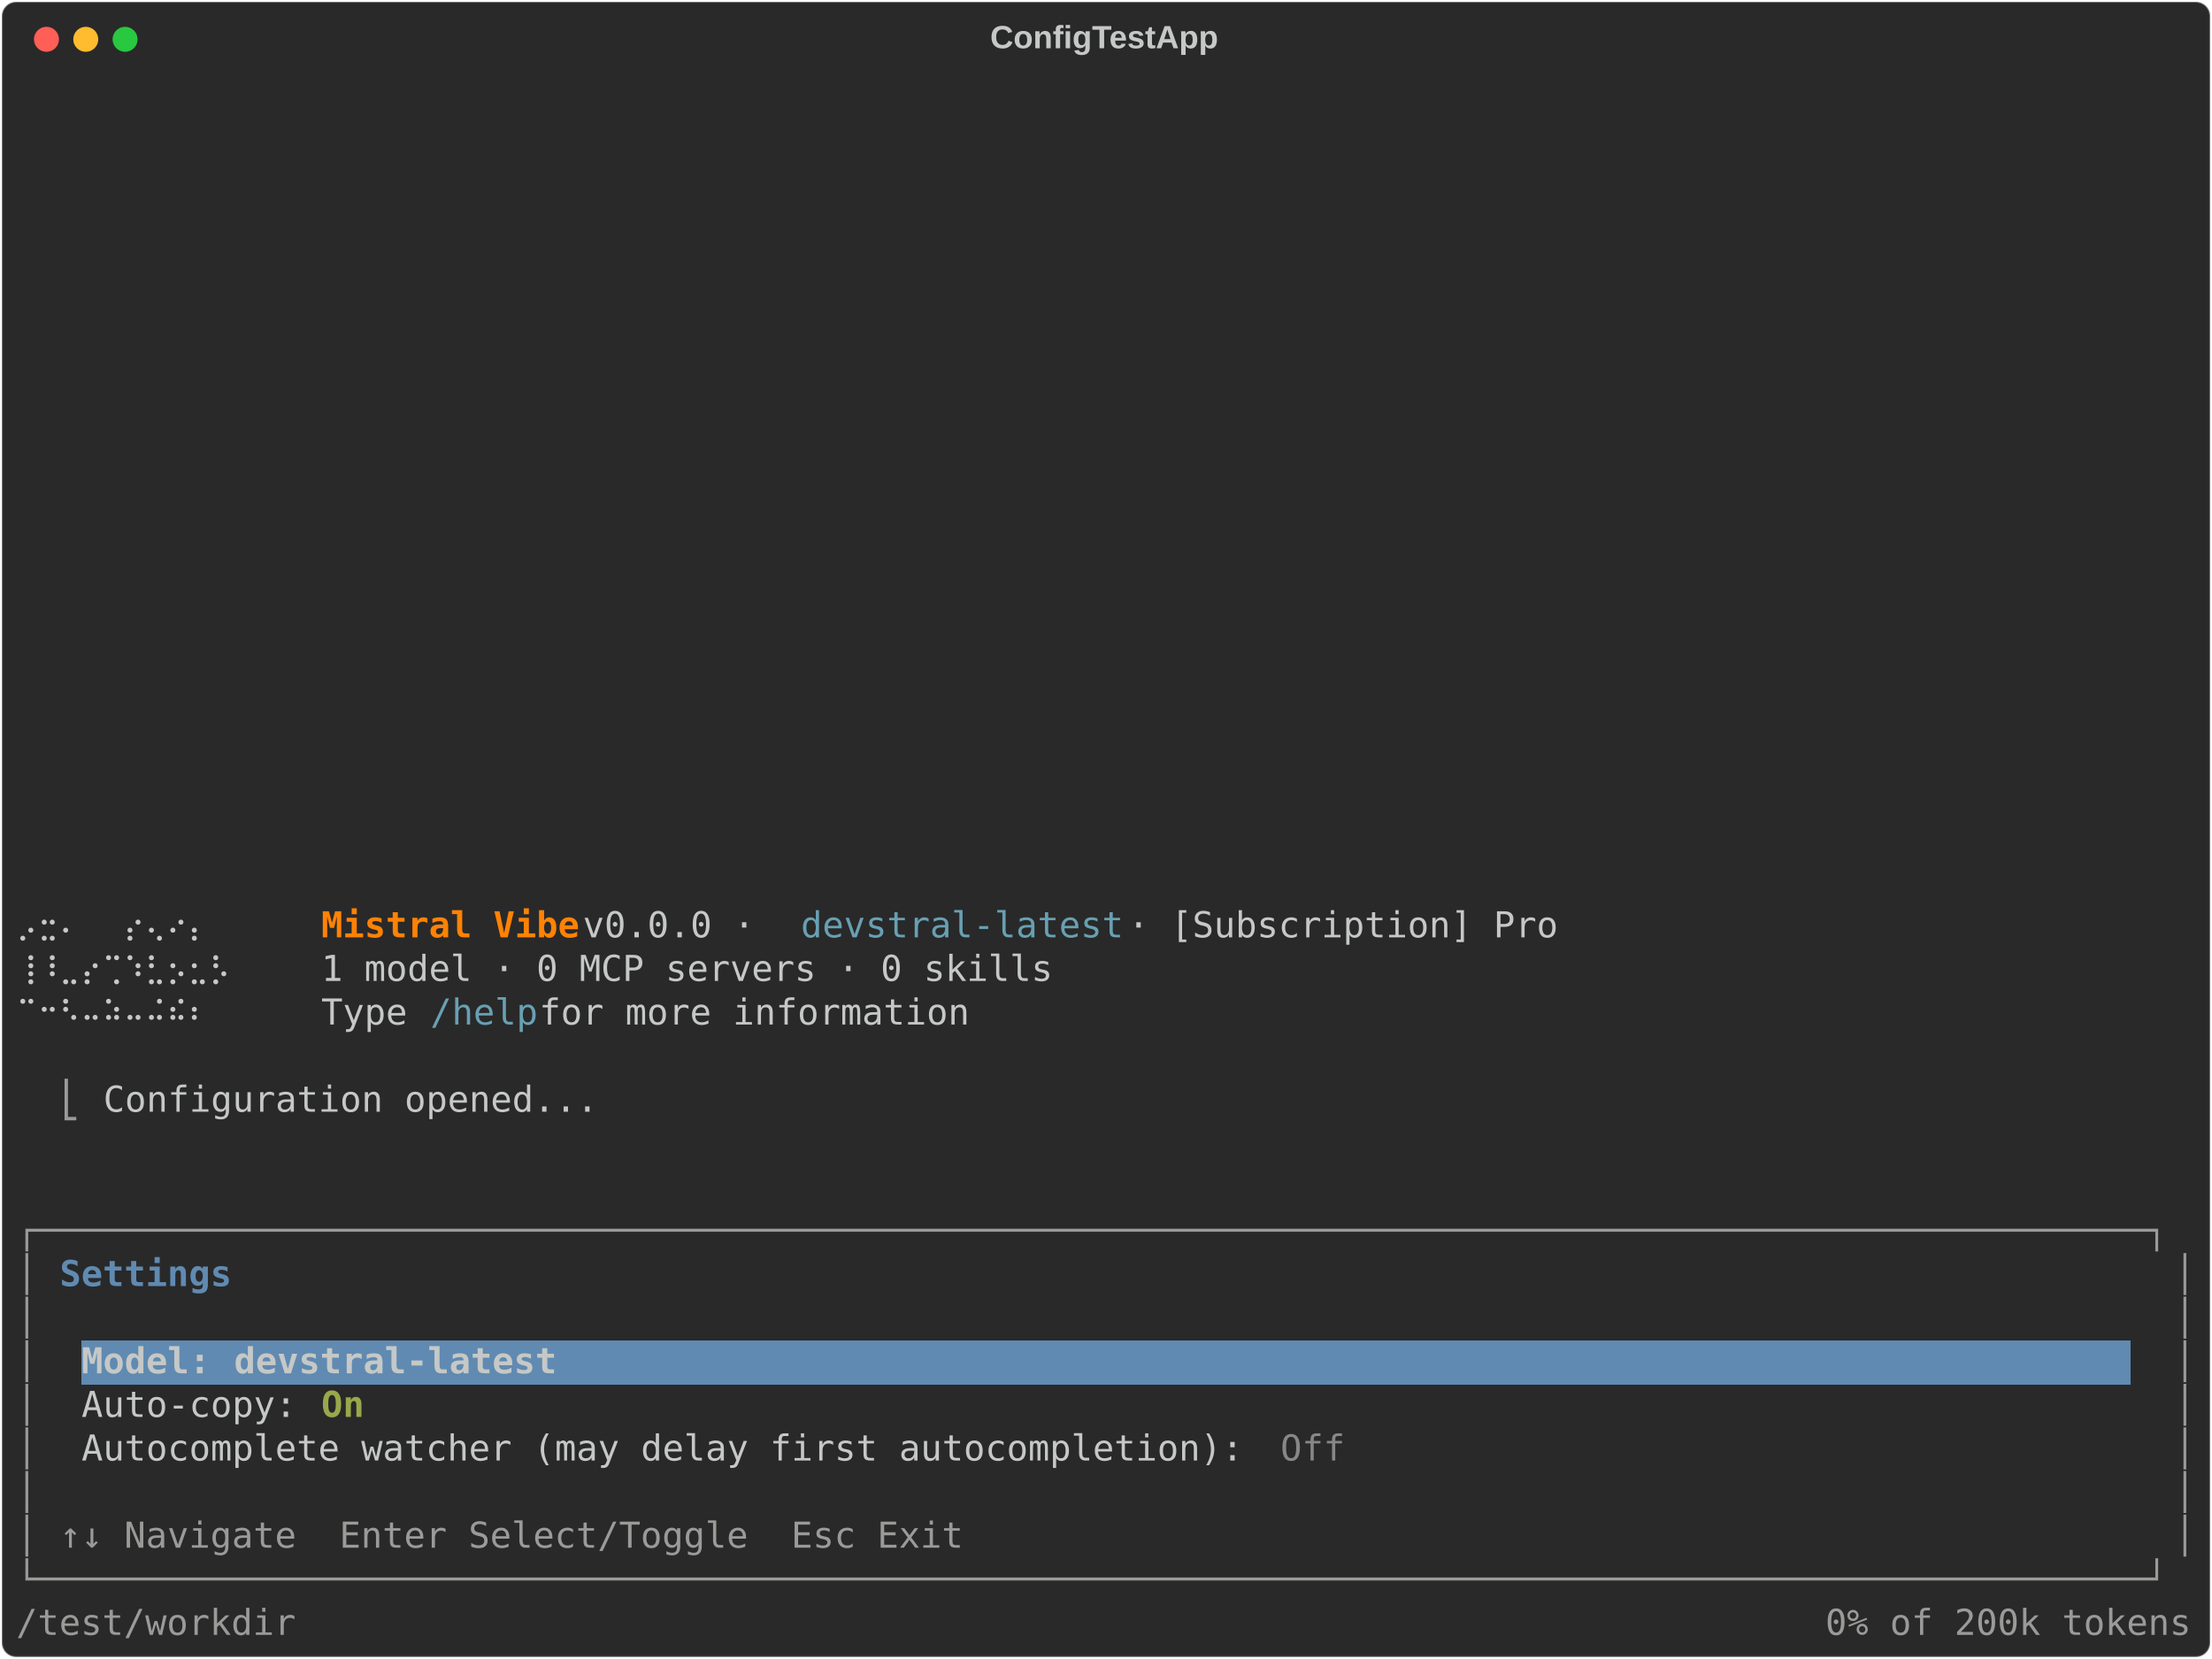
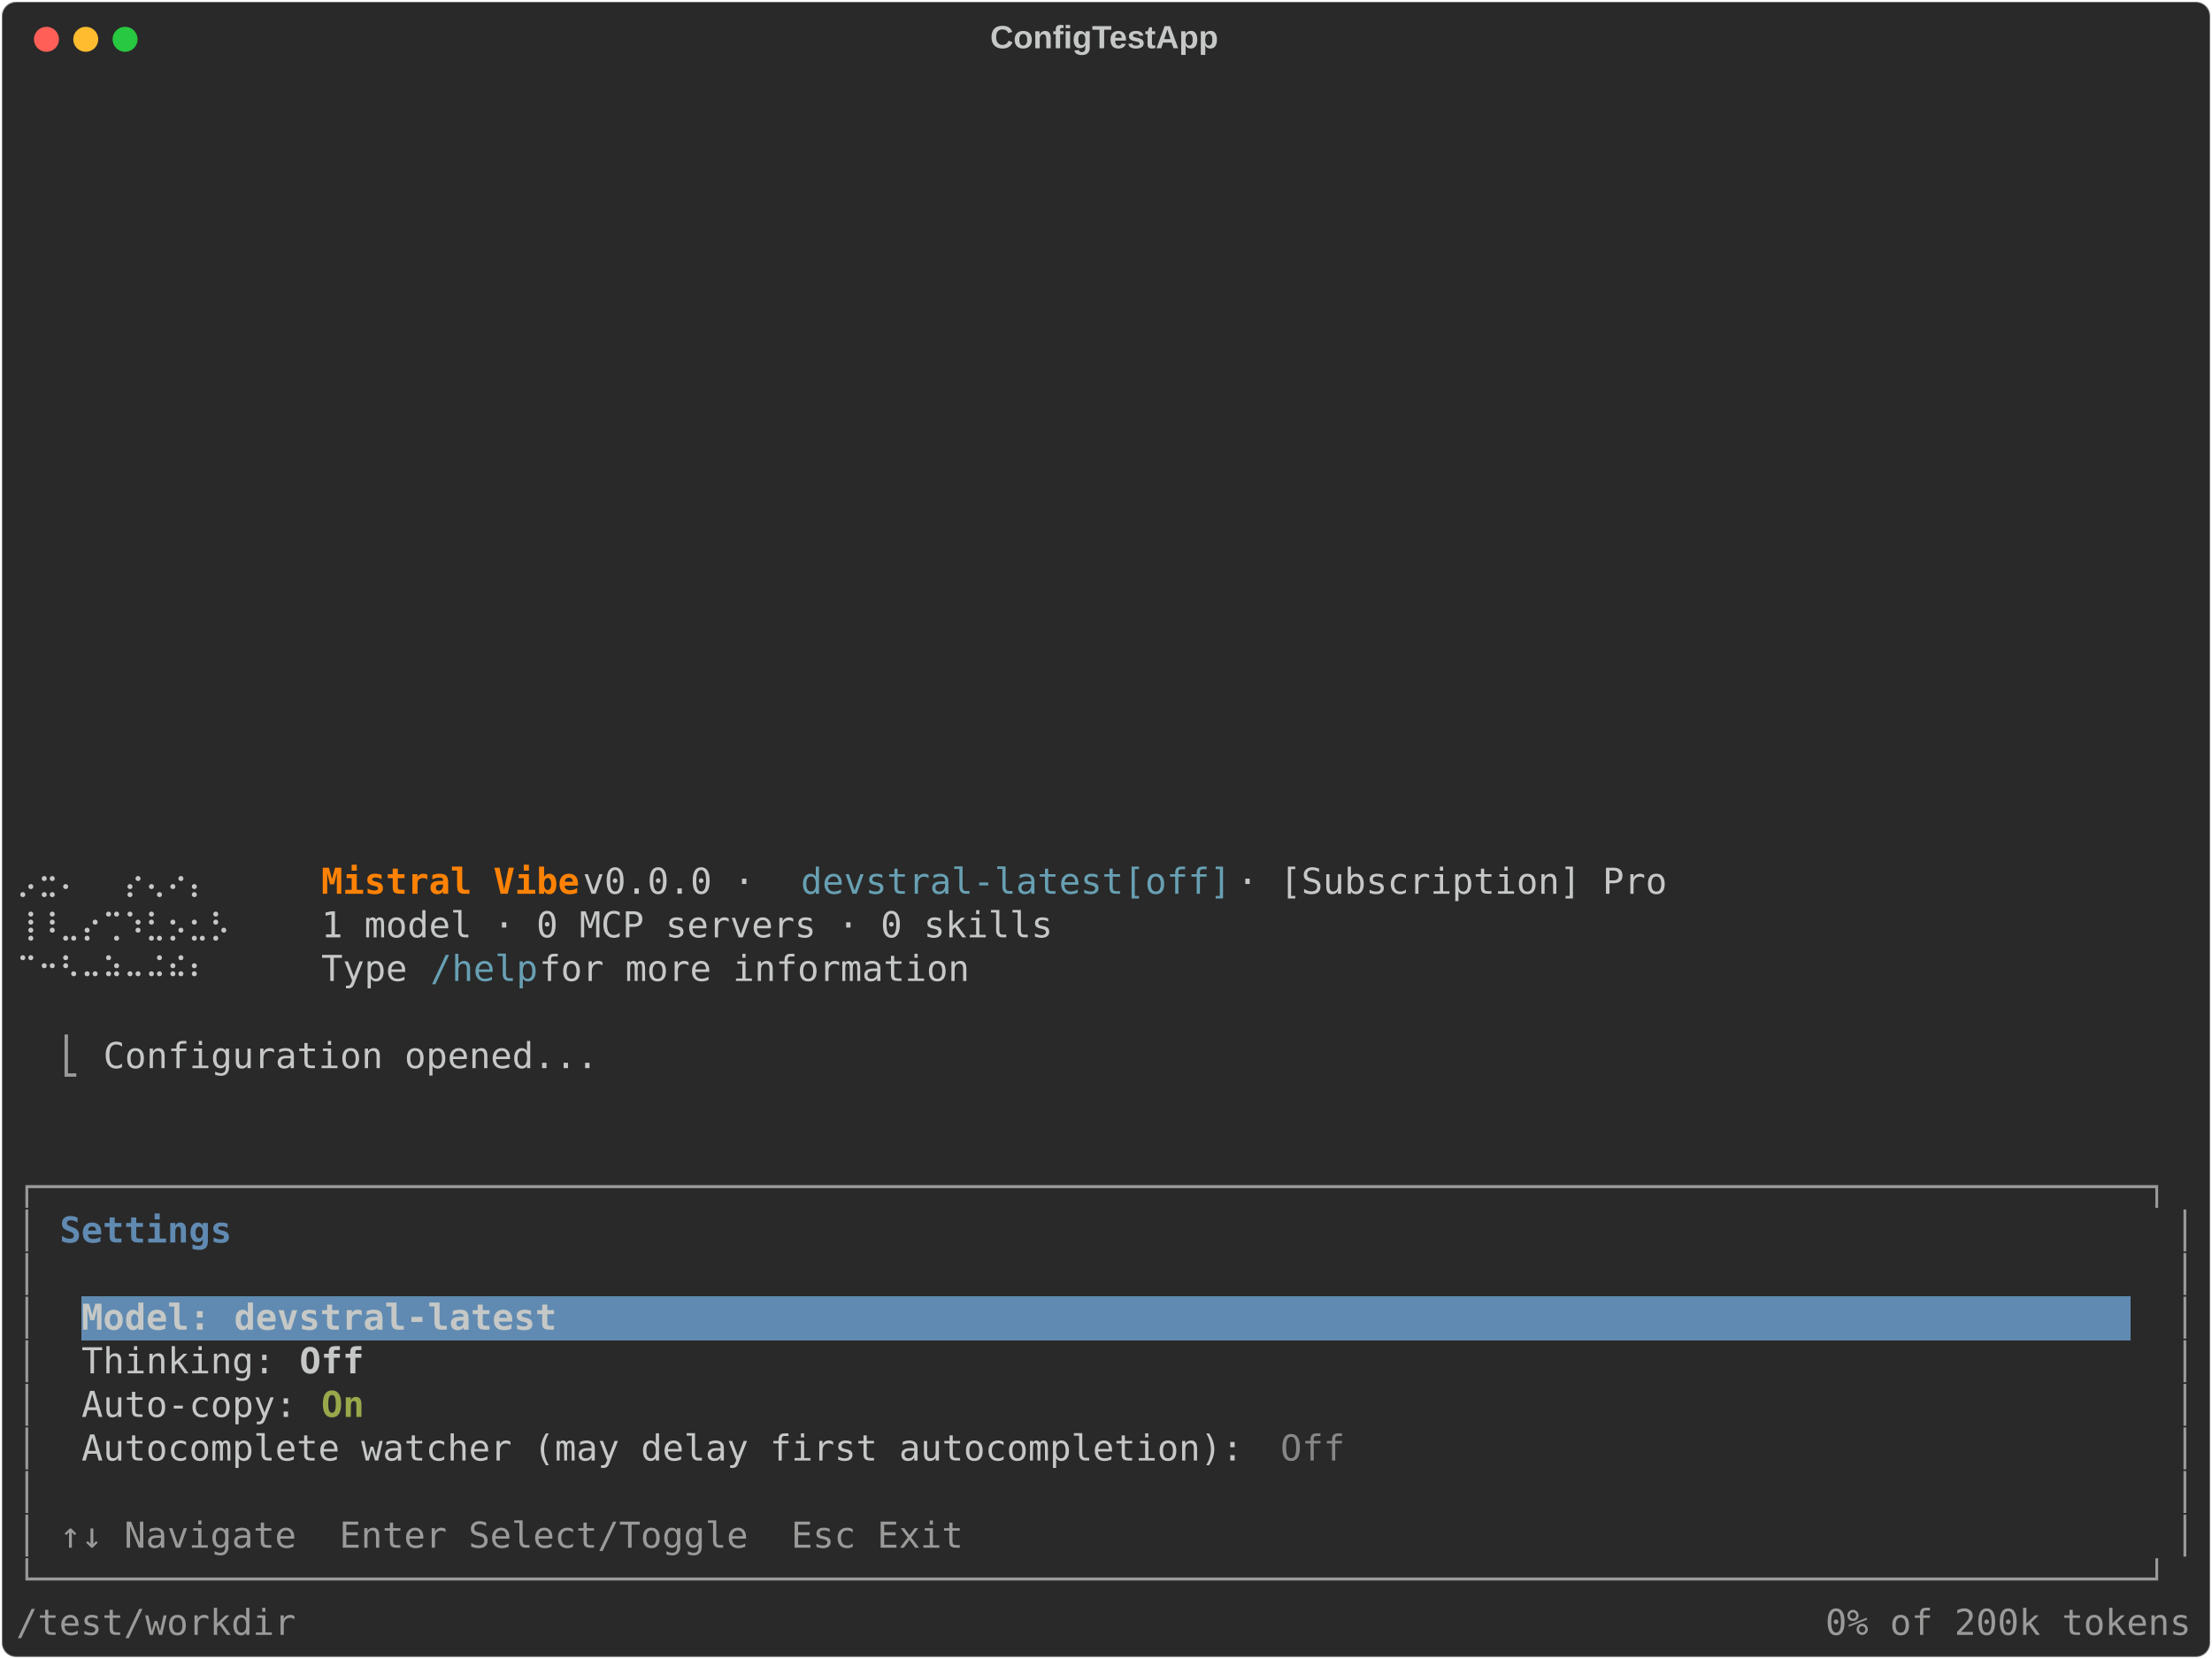
<svg xmlns="http://www.w3.org/2000/svg" class="rich-terminal" viewBox="0 0 1238 928.4">
  <style>

    @font-face {
        font-family: "Fira Code";
        src: local("FiraCode-Regular"),
                url("https://cdnjs.cloudflare.com/ajax/libs/firacode/6.2.0/woff2/FiraCode-Regular.woff2") format("woff2"),
                url("https://cdnjs.cloudflare.com/ajax/libs/firacode/6.2.0/woff/FiraCode-Regular.woff") format("woff");
        font-style: normal;
        font-weight: 400;
    }
    @font-face {
        font-family: "Fira Code";
        src: local("FiraCode-Bold"),
                url("https://cdnjs.cloudflare.com/ajax/libs/firacode/6.2.0/woff2/FiraCode-Bold.woff2") format("woff2"),
                url("https://cdnjs.cloudflare.com/ajax/libs/firacode/6.2.0/woff/FiraCode-Bold.woff") format("woff");
        font-style: bold;
        font-weight: 700;
    }

    .terminal-matrix {
        font-family: Fira Code, monospace;
        font-size: 20px;
        line-height: 24.4px;
        font-variant-east-asian: full-width;
    }

    .terminal-title {
        font-size: 18px;
        font-weight: bold;
        font-family: arial;
    }

    .terminal-r1 { fill: #c5c8c6 }
.terminal-r2 { fill: #ff8205;font-weight: bold }
.terminal-r3 { fill: #68a0b3 }
.terminal-r4 { fill: #9a9b99 }
.terminal-r5 { fill: #608ab1;font-weight: bold }
.terminal-r6 { fill: #c5c8c6;font-weight: bold }
.terminal-r7 { fill: #98a84b;font-weight: bold }
.terminal-r8 { fill: #868887 }
    </style>
  <defs>
    <clipPath id="terminal-clip-terminal">
      <rect x="0" y="0" width="1219.0" height="877.4" />
    </clipPath>
    <clipPath id="terminal-line-0">
      <rect x="0" y="1.5" width="1220" height="24.65" />
    </clipPath>
    <clipPath id="terminal-line-1">
      <rect x="0" y="25.9" width="1220" height="24.65" />
    </clipPath>
    <clipPath id="terminal-line-2">
      <rect x="0" y="50.3" width="1220" height="24.65" />
    </clipPath>
    <clipPath id="terminal-line-3">
      <rect x="0" y="74.7" width="1220" height="24.65" />
    </clipPath>
    <clipPath id="terminal-line-4">
      <rect x="0" y="99.1" width="1220" height="24.65" />
    </clipPath>
    <clipPath id="terminal-line-5">
      <rect x="0" y="123.5" width="1220" height="24.65" />
    </clipPath>
    <clipPath id="terminal-line-6">
      <rect x="0" y="147.9" width="1220" height="24.65" />
    </clipPath>
    <clipPath id="terminal-line-7">
      <rect x="0" y="172.3" width="1220" height="24.65" />
    </clipPath>
    <clipPath id="terminal-line-8">
      <rect x="0" y="196.7" width="1220" height="24.65" />
    </clipPath>
    <clipPath id="terminal-line-9">
      <rect x="0" y="221.1" width="1220" height="24.65" />
    </clipPath>
    <clipPath id="terminal-line-10">
      <rect x="0" y="245.5" width="1220" height="24.65" />
    </clipPath>
    <clipPath id="terminal-line-11">
      <rect x="0" y="269.9" width="1220" height="24.65" />
    </clipPath>
    <clipPath id="terminal-line-12">
      <rect x="0" y="294.3" width="1220" height="24.65" />
    </clipPath>
    <clipPath id="terminal-line-13">
      <rect x="0" y="318.7" width="1220" height="24.65" />
    </clipPath>
    <clipPath id="terminal-line-14">
      <rect x="0" y="343.1" width="1220" height="24.65" />
    </clipPath>
    <clipPath id="terminal-line-15">
      <rect x="0" y="367.5" width="1220" height="24.65" />
    </clipPath>
    <clipPath id="terminal-line-16">
      <rect x="0" y="391.9" width="1220" height="24.65" />
    </clipPath>
    <clipPath id="terminal-line-17">
      <rect x="0" y="416.3" width="1220" height="24.65" />
    </clipPath>
    <clipPath id="terminal-line-18">
      <rect x="0" y="440.7" width="1220" height="24.65" />
    </clipPath>
    <clipPath id="terminal-line-19">
      <rect x="0" y="465.1" width="1220" height="24.65" />
    </clipPath>
    <clipPath id="terminal-line-20">
      <rect x="0" y="489.5" width="1220" height="24.65" />
    </clipPath>
    <clipPath id="terminal-line-21">
      <rect x="0" y="513.9" width="1220" height="24.65" />
    </clipPath>
    <clipPath id="terminal-line-22">
      <rect x="0" y="538.3" width="1220" height="24.65" />
    </clipPath>
    <clipPath id="terminal-line-23">
      <rect x="0" y="562.7" width="1220" height="24.65" />
    </clipPath>
    <clipPath id="terminal-line-24">
      <rect x="0" y="587.1" width="1220" height="24.65" />
    </clipPath>
    <clipPath id="terminal-line-25">
      <rect x="0" y="611.5" width="1220" height="24.65" />
    </clipPath>
    <clipPath id="terminal-line-26">
      <rect x="0" y="635.9" width="1220" height="24.65" />
    </clipPath>
    <clipPath id="terminal-line-27">
      <rect x="0" y="660.3" width="1220" height="24.65" />
    </clipPath>
    <clipPath id="terminal-line-28">
      <rect x="0" y="684.7" width="1220" height="24.65" />
    </clipPath>
    <clipPath id="terminal-line-29">
      <rect x="0" y="709.1" width="1220" height="24.65" />
    </clipPath>
    <clipPath id="terminal-line-30">
      <rect x="0" y="733.5" width="1220" height="24.65" />
    </clipPath>
    <clipPath id="terminal-line-31">
      <rect x="0" y="757.9" width="1220" height="24.65" />
    </clipPath>
    <clipPath id="terminal-line-32">
      <rect x="0" y="782.3" width="1220" height="24.65" />
    </clipPath>
    <clipPath id="terminal-line-33">
      <rect x="0" y="806.7" width="1220" height="24.65" />
    </clipPath>
    <clipPath id="terminal-line-34">
      <rect x="0" y="831.1" width="1220" height="24.65" />
    </clipPath>
  </defs>
  <rect fill="#292929" stroke="rgba(255,255,255,0.35)" stroke-width="1" x="1" y="1" width="1236" height="926.4" rx="8" />
  <text class="terminal-title" fill="#c5c8c6" text-anchor="middle" x="618" y="27">ConfigTestApp</text>
  <g transform="translate(26,22)">
    <circle cx="0" cy="0" r="7" fill="#ff5f57" />
    <circle cx="22" cy="0" r="7" fill="#febc2e" />
    <circle cx="44" cy="0" r="7" fill="#28c840" />
  </g>
  <g transform="translate(9, 41)" clip-path="url(#terminal-clip-terminal)">
-     <rect fill="#608ab1" x="36.6" y="709.1" width="85.4" height="24.65" shape-rendering="crispEdges" />
-     <rect fill="#608ab1" x="122" y="709.1" width="183" height="24.65" shape-rendering="crispEdges" />
-     <rect fill="#608ab1" x="305" y="709.1" width="878.4" height="24.65" shape-rendering="crispEdges" />
+     <rect fill="#608ab1" x="36.6" y="684.7" width="85.4" height="24.65" shape-rendering="crispEdges" />
+     <rect fill="#608ab1" x="122" y="684.7" width="183" height="24.65" shape-rendering="crispEdges" />
+     <rect fill="#608ab1" x="305" y="684.7" width="878.4" height="24.65" shape-rendering="crispEdges" />
    <g class="terminal-matrix">
      <text class="terminal-r1" x="1220" y="20" textLength="12.2" clip-path="url(#terminal-line-0)">
</text>
      <text class="terminal-r1" x="1220" y="44.4" textLength="12.2" clip-path="url(#terminal-line-1)">
</text>
      <text class="terminal-r1" x="1220" y="68.8" textLength="12.2" clip-path="url(#terminal-line-2)">
</text>
      <text class="terminal-r1" x="1220" y="93.2" textLength="12.2" clip-path="url(#terminal-line-3)">
</text>
      <text class="terminal-r1" x="1220" y="117.6" textLength="12.2" clip-path="url(#terminal-line-4)">
</text>
      <text class="terminal-r1" x="1220" y="142" textLength="12.2" clip-path="url(#terminal-line-5)">
</text>
      <text class="terminal-r1" x="1220" y="166.4" textLength="12.2" clip-path="url(#terminal-line-6)">
</text>
      <text class="terminal-r1" x="1220" y="190.8" textLength="12.2" clip-path="url(#terminal-line-7)">
</text>
      <text class="terminal-r1" x="1220" y="215.2" textLength="12.2" clip-path="url(#terminal-line-8)">
</text>
      <text class="terminal-r1" x="1220" y="239.6" textLength="12.2" clip-path="url(#terminal-line-9)">
</text>
      <text class="terminal-r1" x="1220" y="264" textLength="12.2" clip-path="url(#terminal-line-10)">
</text>
      <text class="terminal-r1" x="1220" y="288.4" textLength="12.2" clip-path="url(#terminal-line-11)">
</text>
      <text class="terminal-r1" x="1220" y="312.8" textLength="12.2" clip-path="url(#terminal-line-12)">
</text>
      <text class="terminal-r1" x="1220" y="337.2" textLength="12.2" clip-path="url(#terminal-line-13)">
</text>
      <text class="terminal-r1" x="1220" y="361.6" textLength="12.2" clip-path="url(#terminal-line-14)">
</text>
      <text class="terminal-r1" x="1220" y="386" textLength="12.2" clip-path="url(#terminal-line-15)">
</text>
      <text class="terminal-r1" x="1220" y="410.4" textLength="12.2" clip-path="url(#terminal-line-16)">
</text>
      <text class="terminal-r1" x="1220" y="434.8" textLength="12.2" clip-path="url(#terminal-line-17)">
</text>
+       <text class="terminal-r1" x="0" y="459.2" textLength="134.2" clip-path="url(#terminal-line-18)">  ⡠⣒⠄  ⡔⢄⠔⡄</text>
+       <text class="terminal-r2" x="170.8" y="459.2" textLength="146.4" clip-path="url(#terminal-line-18)">Mistral Vibe</text>
+       <text class="terminal-r1" x="317.2" y="459.2" textLength="122" clip-path="url(#terminal-line-18)"> v0.0.0 · </text>
+       <text class="terminal-r3" x="439.2" y="459.2" textLength="244" clip-path="url(#terminal-line-18)">devstral-latest[off]</text>
+       <text class="terminal-r1" x="683.2" y="459.2" textLength="256.2" clip-path="url(#terminal-line-18)"> · [Subscription] Pro</text>
      <text class="terminal-r1" x="1220" y="459.2" textLength="12.2" clip-path="url(#terminal-line-18)">
</text>
-       <text class="terminal-r1" x="0" y="483.6" textLength="134.2" clip-path="url(#terminal-line-19)">  ⡠⣒⠄  ⡔⢄⠔⡄</text>
-       <text class="terminal-r2" x="170.8" y="483.6" textLength="146.4" clip-path="url(#terminal-line-19)">Mistral Vibe</text>
-       <text class="terminal-r1" x="317.2" y="483.6" textLength="122" clip-path="url(#terminal-line-19)"> v0.0.0 · </text>
-       <text class="terminal-r3" x="439.2" y="483.6" textLength="183" clip-path="url(#terminal-line-19)">devstral-latest</text>
-       <text class="terminal-r1" x="622.2" y="483.6" textLength="256.2" clip-path="url(#terminal-line-19)"> · [Subscription] Pro</text>
+       <text class="terminal-r1" x="0" y="483.6" textLength="134.2" clip-path="url(#terminal-line-19)"> ⢸⠸⣀⡔⢉⠱⣃⡢⣂⡣</text>
+       <text class="terminal-r1" x="170.8" y="483.6" textLength="414.8" clip-path="url(#terminal-line-19)">1 model · 0 MCP servers · 0 skills</text>
      <text class="terminal-r1" x="1220" y="483.6" textLength="12.2" clip-path="url(#terminal-line-19)">
</text>
-       <text class="terminal-r1" x="0" y="508" textLength="134.2" clip-path="url(#terminal-line-20)"> ⢸⠸⣀⡔⢉⠱⣃⡢⣂⡣</text>
-       <text class="terminal-r1" x="170.8" y="508" textLength="414.8" clip-path="url(#terminal-line-20)">1 model · 0 MCP servers · 0 skills</text>
+       <text class="terminal-r1" x="0" y="508" textLength="134.2" clip-path="url(#terminal-line-20)">  ⠉⠒⠣⠤⠵⠤⠬⠮⠆</text>
+       <text class="terminal-r1" x="170.8" y="508" textLength="61" clip-path="url(#terminal-line-20)">Type </text>
+       <text class="terminal-r3" x="231.8" y="508" textLength="61" clip-path="url(#terminal-line-20)">/help</text>
+       <text class="terminal-r1" x="292.8" y="508" textLength="256.2" clip-path="url(#terminal-line-20)"> for more information</text>
      <text class="terminal-r1" x="1220" y="508" textLength="12.2" clip-path="url(#terminal-line-20)">
</text>
-       <text class="terminal-r1" x="0" y="532.4" textLength="134.2" clip-path="url(#terminal-line-21)">  ⠉⠒⠣⠤⠵⠤⠬⠮⠆</text>
-       <text class="terminal-r1" x="170.8" y="532.4" textLength="61" clip-path="url(#terminal-line-21)">Type </text>
-       <text class="terminal-r3" x="231.8" y="532.4" textLength="61" clip-path="url(#terminal-line-21)">/help</text>
-       <text class="terminal-r1" x="292.8" y="532.4" textLength="256.2" clip-path="url(#terminal-line-21)"> for more information</text>
      <text class="terminal-r1" x="1220" y="532.4" textLength="12.2" clip-path="url(#terminal-line-21)">
</text>
+       <text class="terminal-r4" x="24.4" y="556.8" textLength="12.2" clip-path="url(#terminal-line-22)">⎣</text>
+       <text class="terminal-r1" x="48.8" y="556.8" textLength="280.6" clip-path="url(#terminal-line-22)">Configuration opened...</text>
      <text class="terminal-r1" x="1220" y="556.8" textLength="12.2" clip-path="url(#terminal-line-22)">
</text>
-       <text class="terminal-r4" x="24.4" y="581.2" textLength="12.2" clip-path="url(#terminal-line-23)">⎣</text>
-       <text class="terminal-r1" x="48.8" y="581.2" textLength="280.6" clip-path="url(#terminal-line-23)">Configuration opened...</text>
      <text class="terminal-r1" x="1220" y="581.2" textLength="12.2" clip-path="url(#terminal-line-23)">
</text>
      <text class="terminal-r1" x="1220" y="605.6" textLength="12.2" clip-path="url(#terminal-line-24)">
</text>
+       <text class="terminal-r4" x="0" y="630" textLength="1220" clip-path="url(#terminal-line-25)">┌──────────────────────────────────────────────────────────────────────────────────────────────────┐</text>
      <text class="terminal-r1" x="1220" y="630" textLength="12.2" clip-path="url(#terminal-line-25)">
</text>
-       <text class="terminal-r4" x="0" y="654.4" textLength="1220" clip-path="url(#terminal-line-26)">┌──────────────────────────────────────────────────────────────────────────────────────────────────┐</text>
+       <text class="terminal-r4" x="0" y="654.4" textLength="12.2" clip-path="url(#terminal-line-26)">│</text>
+       <text class="terminal-r5" x="24.4" y="654.4" textLength="97.6" clip-path="url(#terminal-line-26)">Settings</text>
+       <text class="terminal-r4" x="1207.8" y="654.4" textLength="12.2" clip-path="url(#terminal-line-26)">│</text>
      <text class="terminal-r1" x="1220" y="654.4" textLength="12.2" clip-path="url(#terminal-line-26)">
</text>
      <text class="terminal-r4" x="0" y="678.8" textLength="12.2" clip-path="url(#terminal-line-27)">│</text>
-       <text class="terminal-r5" x="24.4" y="678.8" textLength="97.6" clip-path="url(#terminal-line-27)">Settings</text>
      <text class="terminal-r4" x="1207.8" y="678.8" textLength="12.2" clip-path="url(#terminal-line-27)">│</text>
      <text class="terminal-r1" x="1220" y="678.8" textLength="12.2" clip-path="url(#terminal-line-27)">
</text>
      <text class="terminal-r4" x="0" y="703.2" textLength="12.2" clip-path="url(#terminal-line-28)">│</text>
+       <text class="terminal-r6" x="36.6" y="703.2" textLength="85.4" clip-path="url(#terminal-line-28)">Model: </text>
+       <text class="terminal-r6" x="122" y="703.2" textLength="183" clip-path="url(#terminal-line-28)">devstral-latest</text>
      <text class="terminal-r4" x="1207.8" y="703.2" textLength="12.2" clip-path="url(#terminal-line-28)">│</text>
      <text class="terminal-r1" x="1220" y="703.2" textLength="12.2" clip-path="url(#terminal-line-28)">
</text>
      <text class="terminal-r4" x="0" y="727.6" textLength="12.2" clip-path="url(#terminal-line-29)">│</text>
-       <text class="terminal-r6" x="36.6" y="727.6" textLength="85.4" clip-path="url(#terminal-line-29)">Model: </text>
-       <text class="terminal-r6" x="122" y="727.6" textLength="183" clip-path="url(#terminal-line-29)">devstral-latest</text>
+       <text class="terminal-r1" x="36.6" y="727.6" textLength="122" clip-path="url(#terminal-line-29)">Thinking: </text>
+       <text class="terminal-r6" x="158.6" y="727.6" textLength="36.6" clip-path="url(#terminal-line-29)">Off</text>
      <text class="terminal-r4" x="1207.8" y="727.6" textLength="12.2" clip-path="url(#terminal-line-29)">│</text>
      <text class="terminal-r1" x="1220" y="727.6" textLength="12.2" clip-path="url(#terminal-line-29)">
</text>
      <text class="terminal-r4" x="0" y="752" textLength="12.2" clip-path="url(#terminal-line-30)">│</text>
      <text class="terminal-r1" x="36.6" y="752" textLength="134.2" clip-path="url(#terminal-line-30)">Auto-copy: </text>
      <text class="terminal-r7" x="170.8" y="752" textLength="24.4" clip-path="url(#terminal-line-30)">On</text>
      <text class="terminal-r4" x="1207.8" y="752" textLength="12.2" clip-path="url(#terminal-line-30)">│</text>
      <text class="terminal-r1" x="1220" y="752" textLength="12.2" clip-path="url(#terminal-line-30)">
</text>
      <text class="terminal-r4" x="0" y="776.4" textLength="12.2" clip-path="url(#terminal-line-31)">│</text>
      <text class="terminal-r1" x="36.6" y="776.4" textLength="671" clip-path="url(#terminal-line-31)">Autocomplete watcher (may delay first autocompletion): </text>
      <text class="terminal-r8" x="707.6" y="776.4" textLength="36.6" clip-path="url(#terminal-line-31)">Off</text>
      <text class="terminal-r4" x="1207.8" y="776.4" textLength="12.2" clip-path="url(#terminal-line-31)">│</text>
      <text class="terminal-r1" x="1220" y="776.4" textLength="12.2" clip-path="url(#terminal-line-31)">
</text>
      <text class="terminal-r4" x="0" y="800.8" textLength="12.2" clip-path="url(#terminal-line-32)">│</text>
      <text class="terminal-r4" x="1207.8" y="800.8" textLength="12.2" clip-path="url(#terminal-line-32)">│</text>
      <text class="terminal-r1" x="1220" y="800.8" textLength="12.2" clip-path="url(#terminal-line-32)">
</text>
      <text class="terminal-r4" x="0" y="825.2" textLength="12.2" clip-path="url(#terminal-line-33)">│</text>
      <text class="terminal-r4" x="24.4" y="825.2" textLength="512.4" clip-path="url(#terminal-line-33)">↑↓ Navigate  Enter Select/Toggle  Esc Exit</text>
      <text class="terminal-r4" x="1207.8" y="825.2" textLength="12.2" clip-path="url(#terminal-line-33)">│</text>
      <text class="terminal-r1" x="1220" y="825.2" textLength="12.2" clip-path="url(#terminal-line-33)">
</text>
      <text class="terminal-r4" x="0" y="849.6" textLength="1220" clip-path="url(#terminal-line-34)">└──────────────────────────────────────────────────────────────────────────────────────────────────┘</text>
      <text class="terminal-r1" x="1220" y="849.6" textLength="12.2" clip-path="url(#terminal-line-34)">
</text>
      <text class="terminal-r4" x="0" y="874" textLength="158.6" clip-path="url(#terminal-line-35)">/test/workdir</text>
      <text class="terminal-r4" x="1012.6" y="874" textLength="207.4" clip-path="url(#terminal-line-35)">0% of 200k tokens</text>
    </g>
  </g>
</svg>
